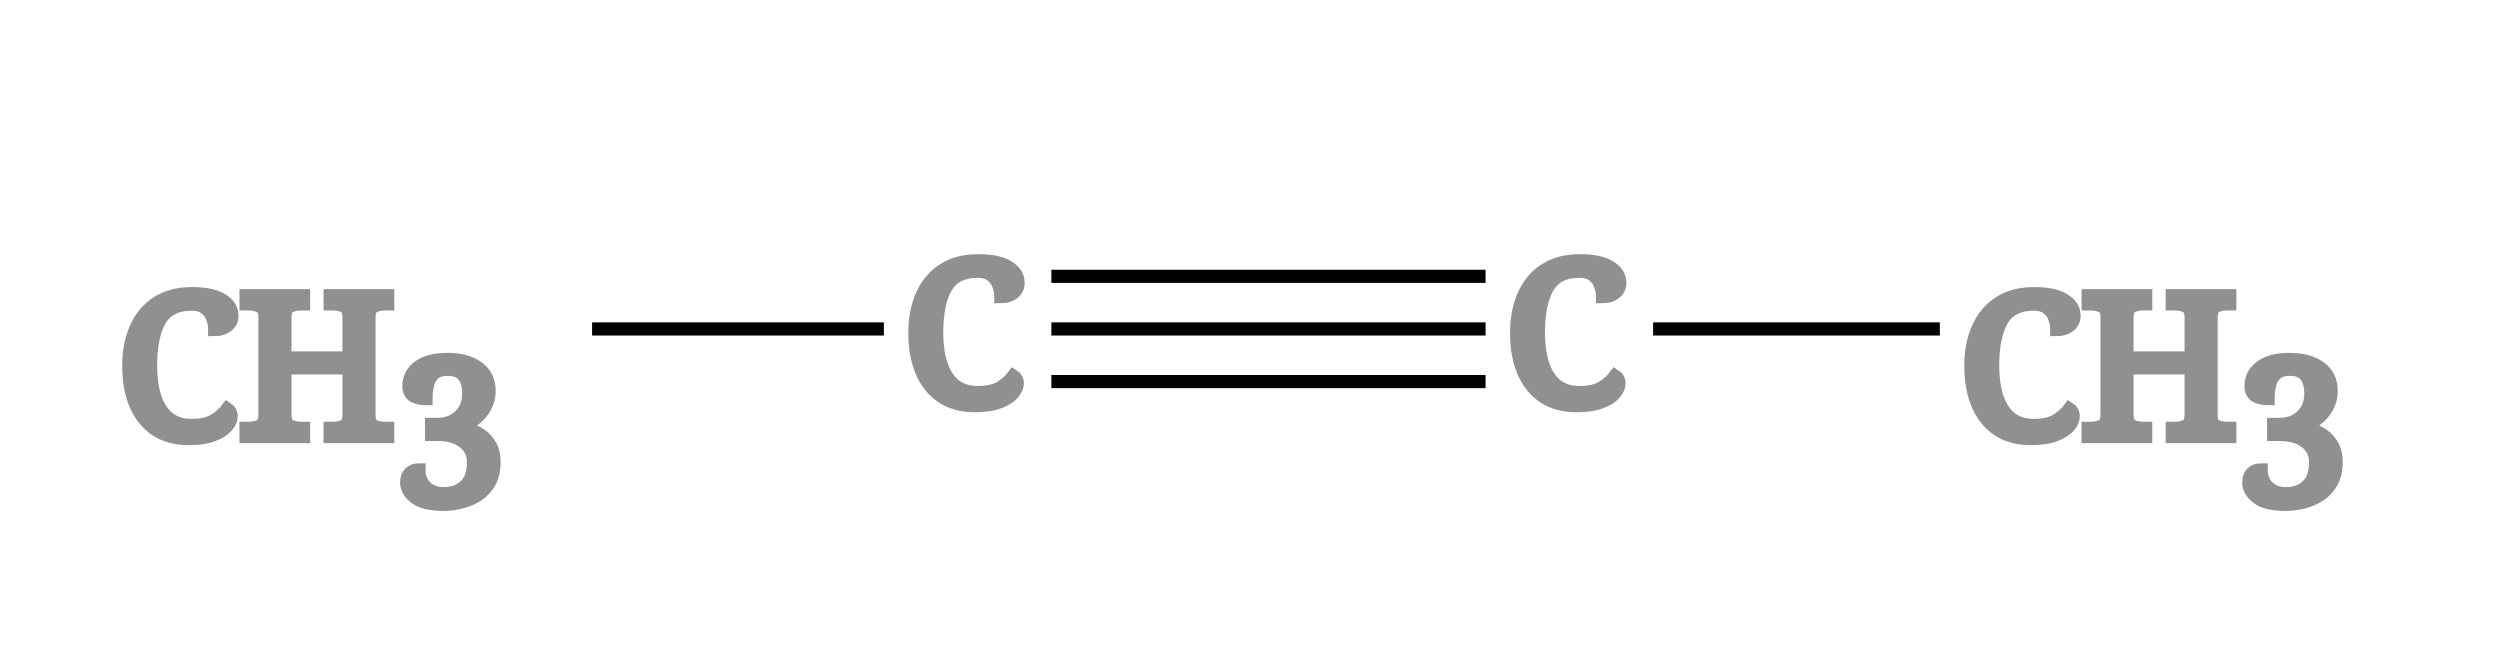
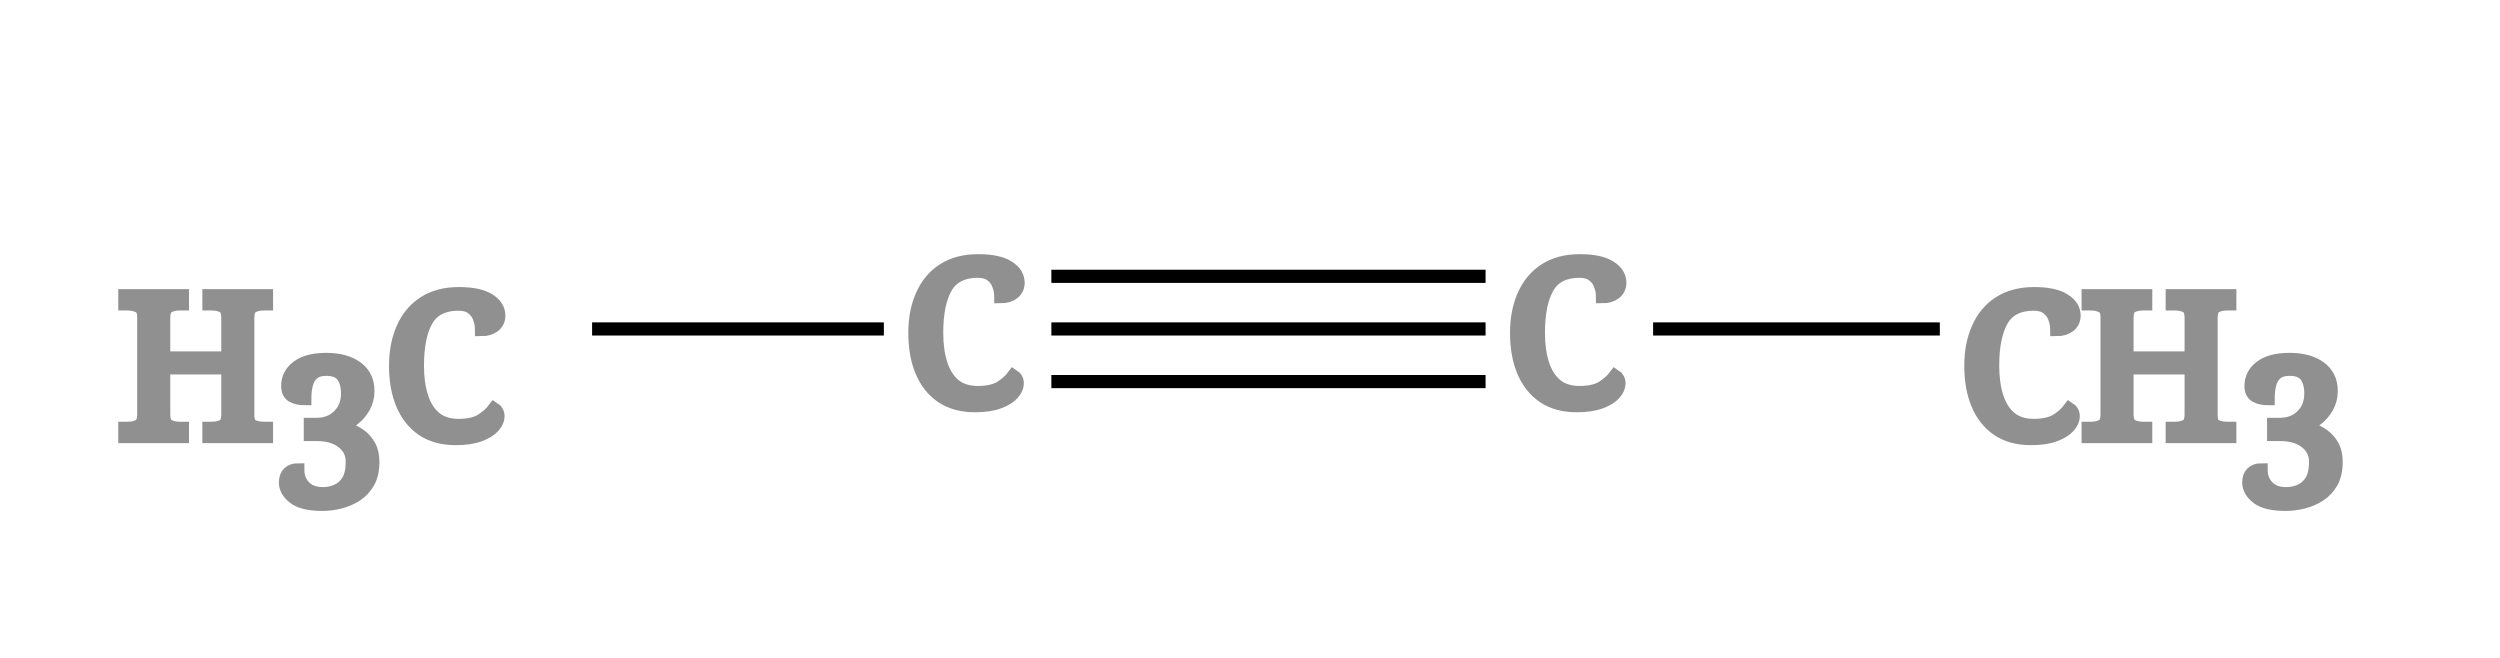
<svg xmlns="http://www.w3.org/2000/svg" contentScriptType="text/ecmascript" width="190.0" zoomAndPan="magnify" contentStyleType="text/css" height="50.0" preserveAspectRatio="xMidYMid meet" version="1.0">
  <g>
    <g>
      <line x1="73.539" x2="45" y1="25.0" y2="25.0" class="bond" id="b1" stroke="rgb(0, 0, 0)" stroke-width="1.0" />
      <g id="b2">
        <line x1="73.539" x2="119.269" y1="21.0" y2="21.0" class="bond" stroke="rgb(0, 0, 0)" stroke-width="1.0" />
        <line x1="73.539" x2="119.269" y1="29.0" y2="29.0" class="bond" stroke="rgb(0, 0, 0)" stroke-width="1.0" />
        <line x1="73.539" x2="119.269" y1="25.0" y2="25.0" class="bond" stroke="rgb(0, 0, 0)" stroke-width="1.0" />
      </g>
      <line x1="119.269" x2="165" y1="25.0" y2="25.0" class="bond" id="b3" stroke="rgb(0, 0, 0)" stroke-width="1.0" />
    </g>
    <g>
      <g class="atom" id="a1">
        <rect x="7.927" y="15.826" fill="rgb(255, 255, 255)" width="34.146" height="18.348" stroke="rgb(255, 255, 255)" stroke-width="1.0" />
-         <text x="8.927" font-size="15.0px" y="33.174" fill="rgb(144, 144, 144)" font-family="Serif" stroke="rgb(144, 144, 144)" stroke-width="1.0">CH<tspan baseline-shift="-5px">3</tspan>
+         <text x="8.927" font-size="15.0px" y="33.174" fill="rgb(144, 144, 144)" font-family="Serif" stroke="rgb(144, 144, 144)" stroke-width="1.0">H<tspan baseline-shift="-5px">3</tspan>C
        </text>
      </g>
      <g class="atom" id="a2">
        <rect x="67.673" y="18.326" fill="rgb(255, 255, 255)" width="11.731" height="13.348" stroke="rgb(255, 255, 255)" stroke-width="1.0" />
        <text x="68.673" font-size="15.0px" y="30.674" fill="rgb(144, 144, 144)" font-family="Serif" stroke="rgb(144, 144, 144)" stroke-width="1.0">C</text>
      </g>
      <g class="atom" id="a3">
        <rect x="113.404" y="18.326" fill="rgb(255, 255, 255)" width="11.731" height="13.348" stroke="rgb(255, 255, 255)" stroke-width="1.0" />
        <text x="114.404" font-size="15.0px" y="30.674" fill="rgb(144, 144, 144)" font-family="Serif" stroke="rgb(144, 144, 144)" stroke-width="1.0">C</text>
      </g>
      <g class="atom" id="a4">
        <rect x="147.927" y="15.826" fill="rgb(255, 255, 255)" width="34.146" height="18.348" stroke="rgb(255, 255, 255)" stroke-width="1.0" />
        <text x="148.927" font-size="15.0px" y="33.174" fill="rgb(144, 144, 144)" font-family="Serif" stroke="rgb(144, 144, 144)" stroke-width="1.0">CH<tspan baseline-shift="-5px">3</tspan>
        </text>
      </g>
    </g>
  </g>
</svg>
